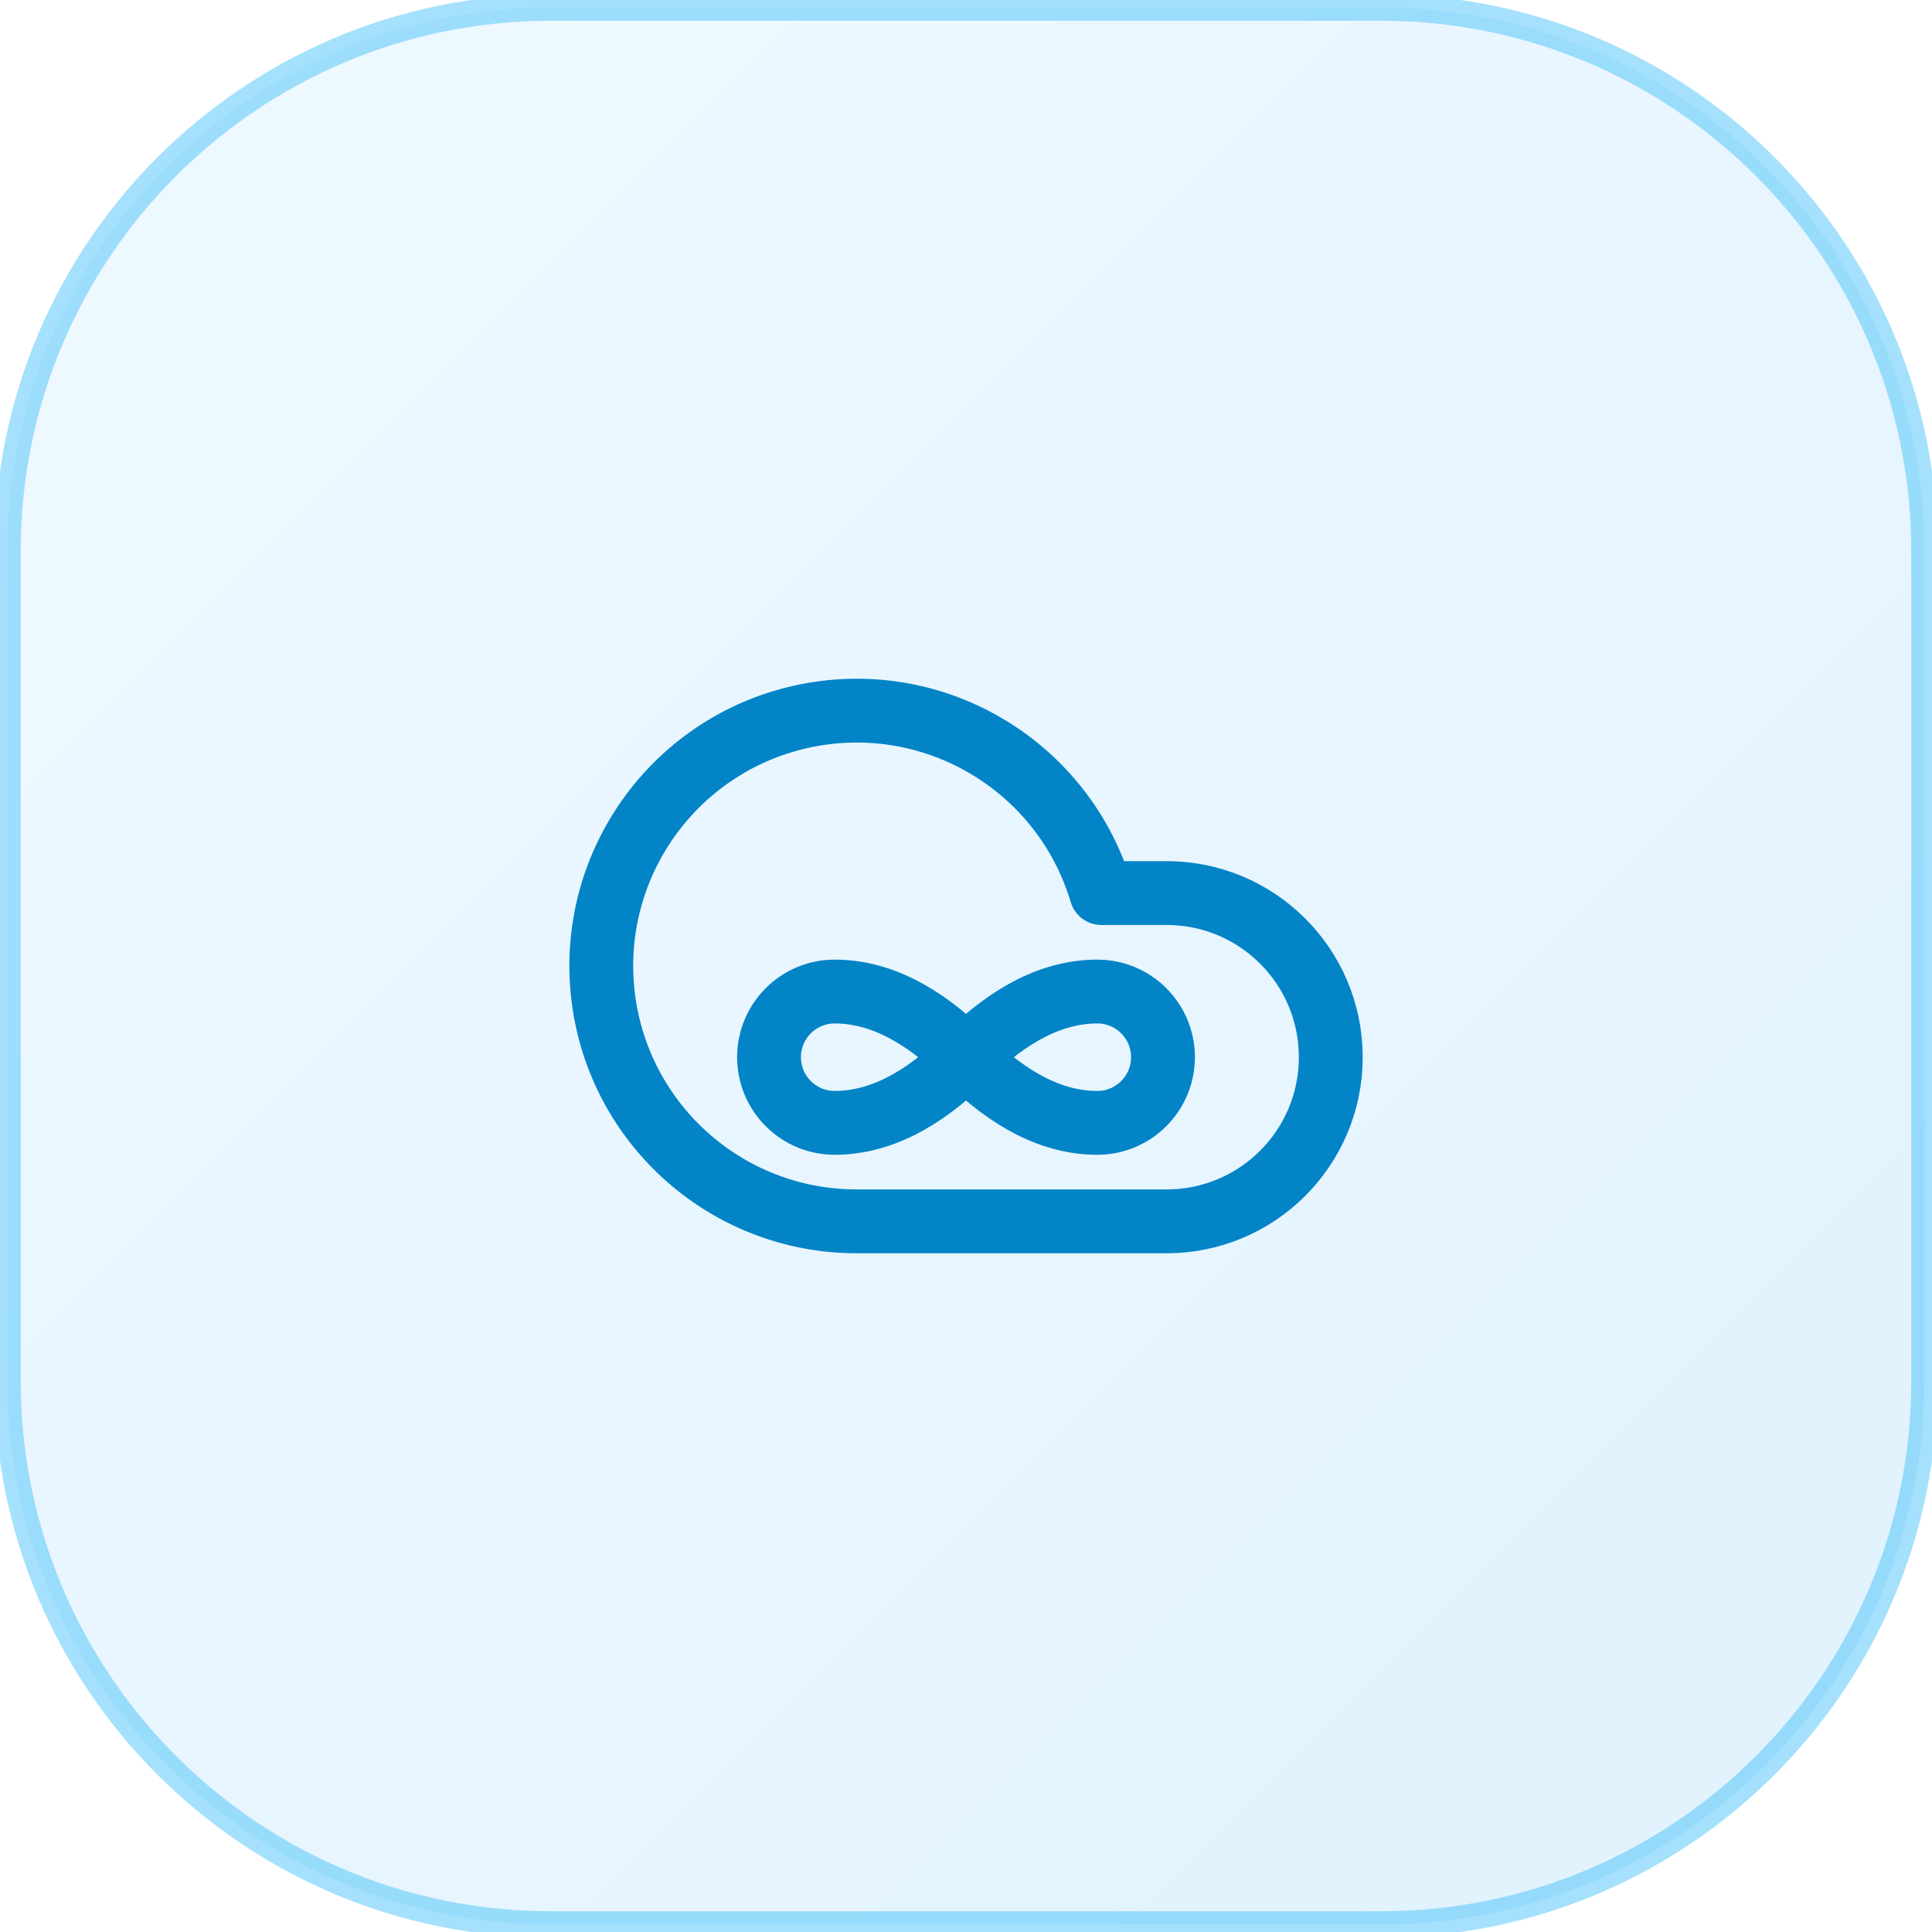
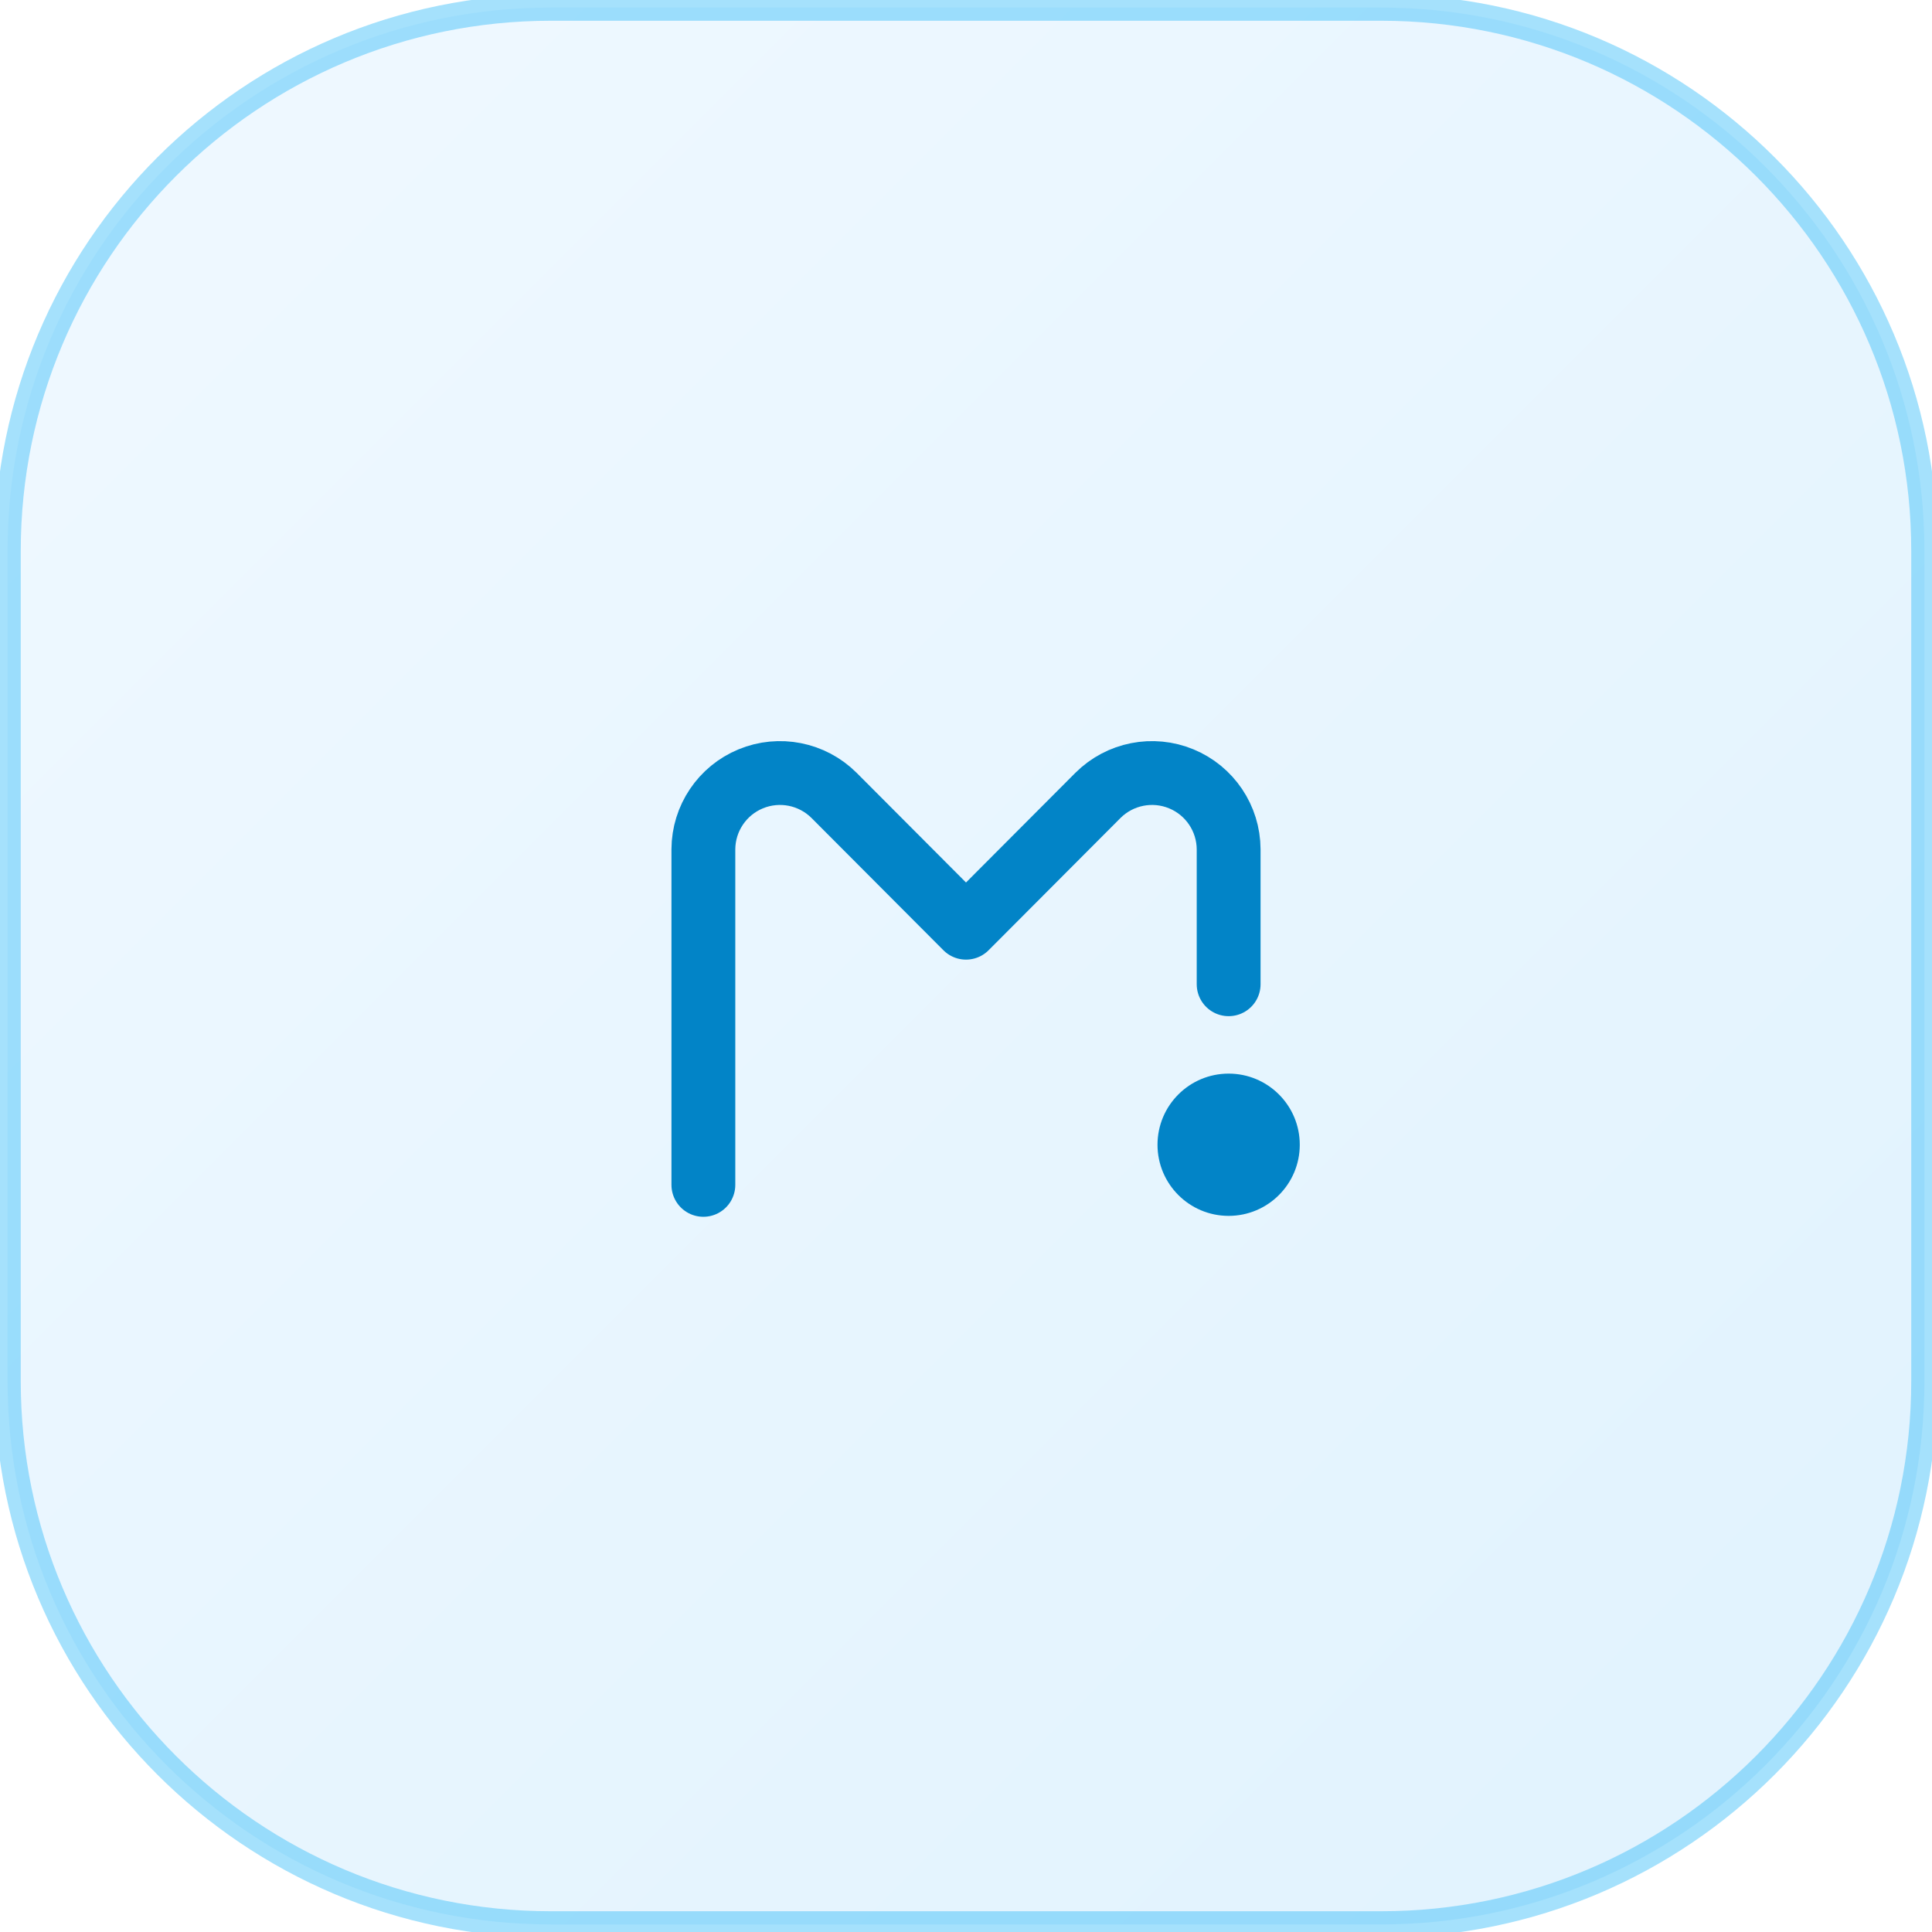
<svg xmlns="http://www.w3.org/2000/svg" viewBox="0 0 128 128" width="128" height="128" fill="none" stroke="currentColor" stroke-width="1.75" stroke-linecap="round" stroke-linejoin="round" style="color: #0284C7;">
  <defs>
-     <linearGradient id="cloudGrad_2xl" x1="0%" y1="0%" x2="100%" y2="100%">
+     <linearGradient id="meiFlowGrad_2xl" x1="0%" y1="0%" x2="100%" y2="100%">
      <stop offset="0%" stop-color="#38BDF8" />
      <stop offset="100%" stop-color="#0284C7" />
    </linearGradient>
    <linearGradient id="bgGlow_2xl" x1="0%" y1="0%" x2="100%" y2="100%">
      <stop offset="0%" stop-color="#F0F9FF" />
      <stop offset="100%" stop-color="#E0F2FE" />
    </linearGradient>
  </defs>
  <rect x="0.5" y="0.5" width="127" height="127" rx="36" fill="url(#bgGlow_2xl)" stroke="#38BDF8" stroke-width="1.75" stroke-opacity="0.45" />
  <g transform="translate(35, 35) scale(2.4167)" stroke="currentColor" stroke-width="1.75" stroke-linecap="round" stroke-linejoin="round" fill="none">
-     <path d="M17.5 19H9a7 7 0 1 1 6.71-9h1.79a4.5 4.5 0 1 1 0 9Z" />
-     <path d="M12 14.5c-1.2-1.2-2.4-1.8-3.6-1.8a1.8 1.8 0 1 0 0 3.6c1.2 0 2.4-.6 3.6-1.8Zm0 0c1.2 1.2 2.4 1.8 3.6 1.8a1.8 1.8 0 0 0 0-3.6c-1.2 0-2.4.6-3.6 1.8Z" />
+     <path d="M4.8 18V8.8a2.1 2.1 0 0 1 3.58-1.48L12 10.95l3.62-3.63A2.1 2.1 0 0 1 19.2 8.8v3.7" />
+     <circle cx="19.2" cy="16.9" r="1.95" fill="currentColor" stroke="none" />
  </g>
</svg>
